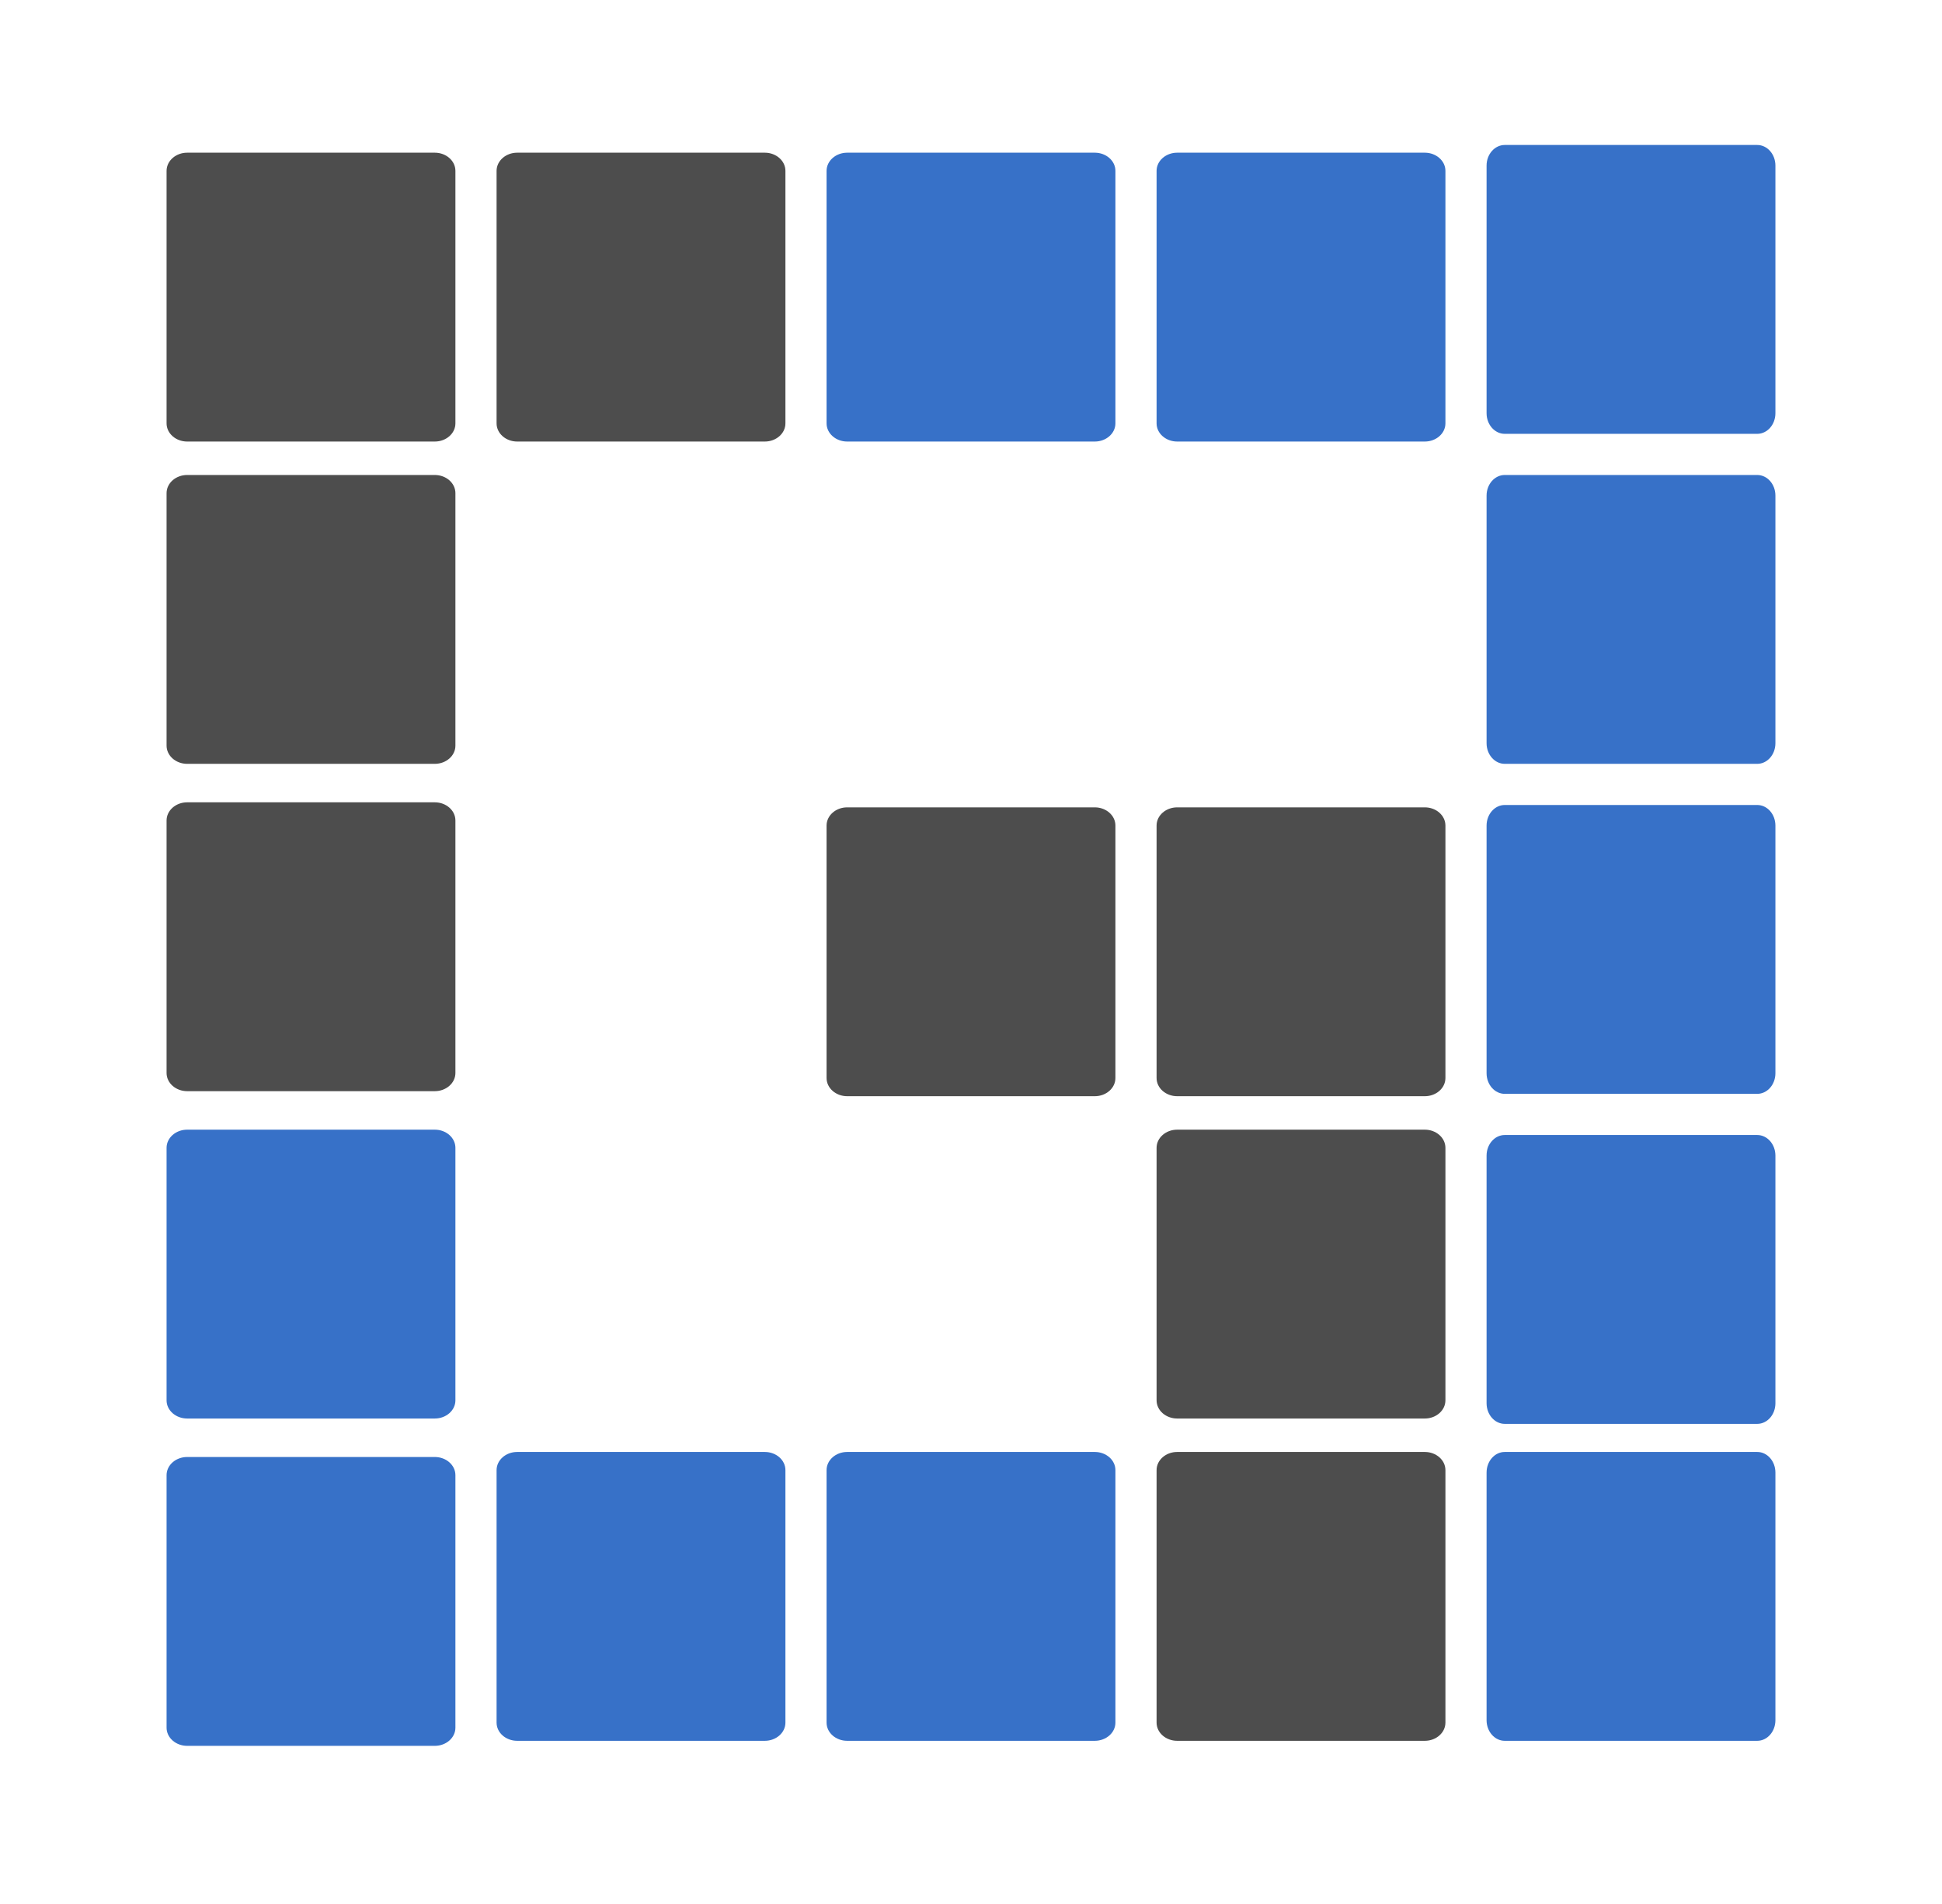
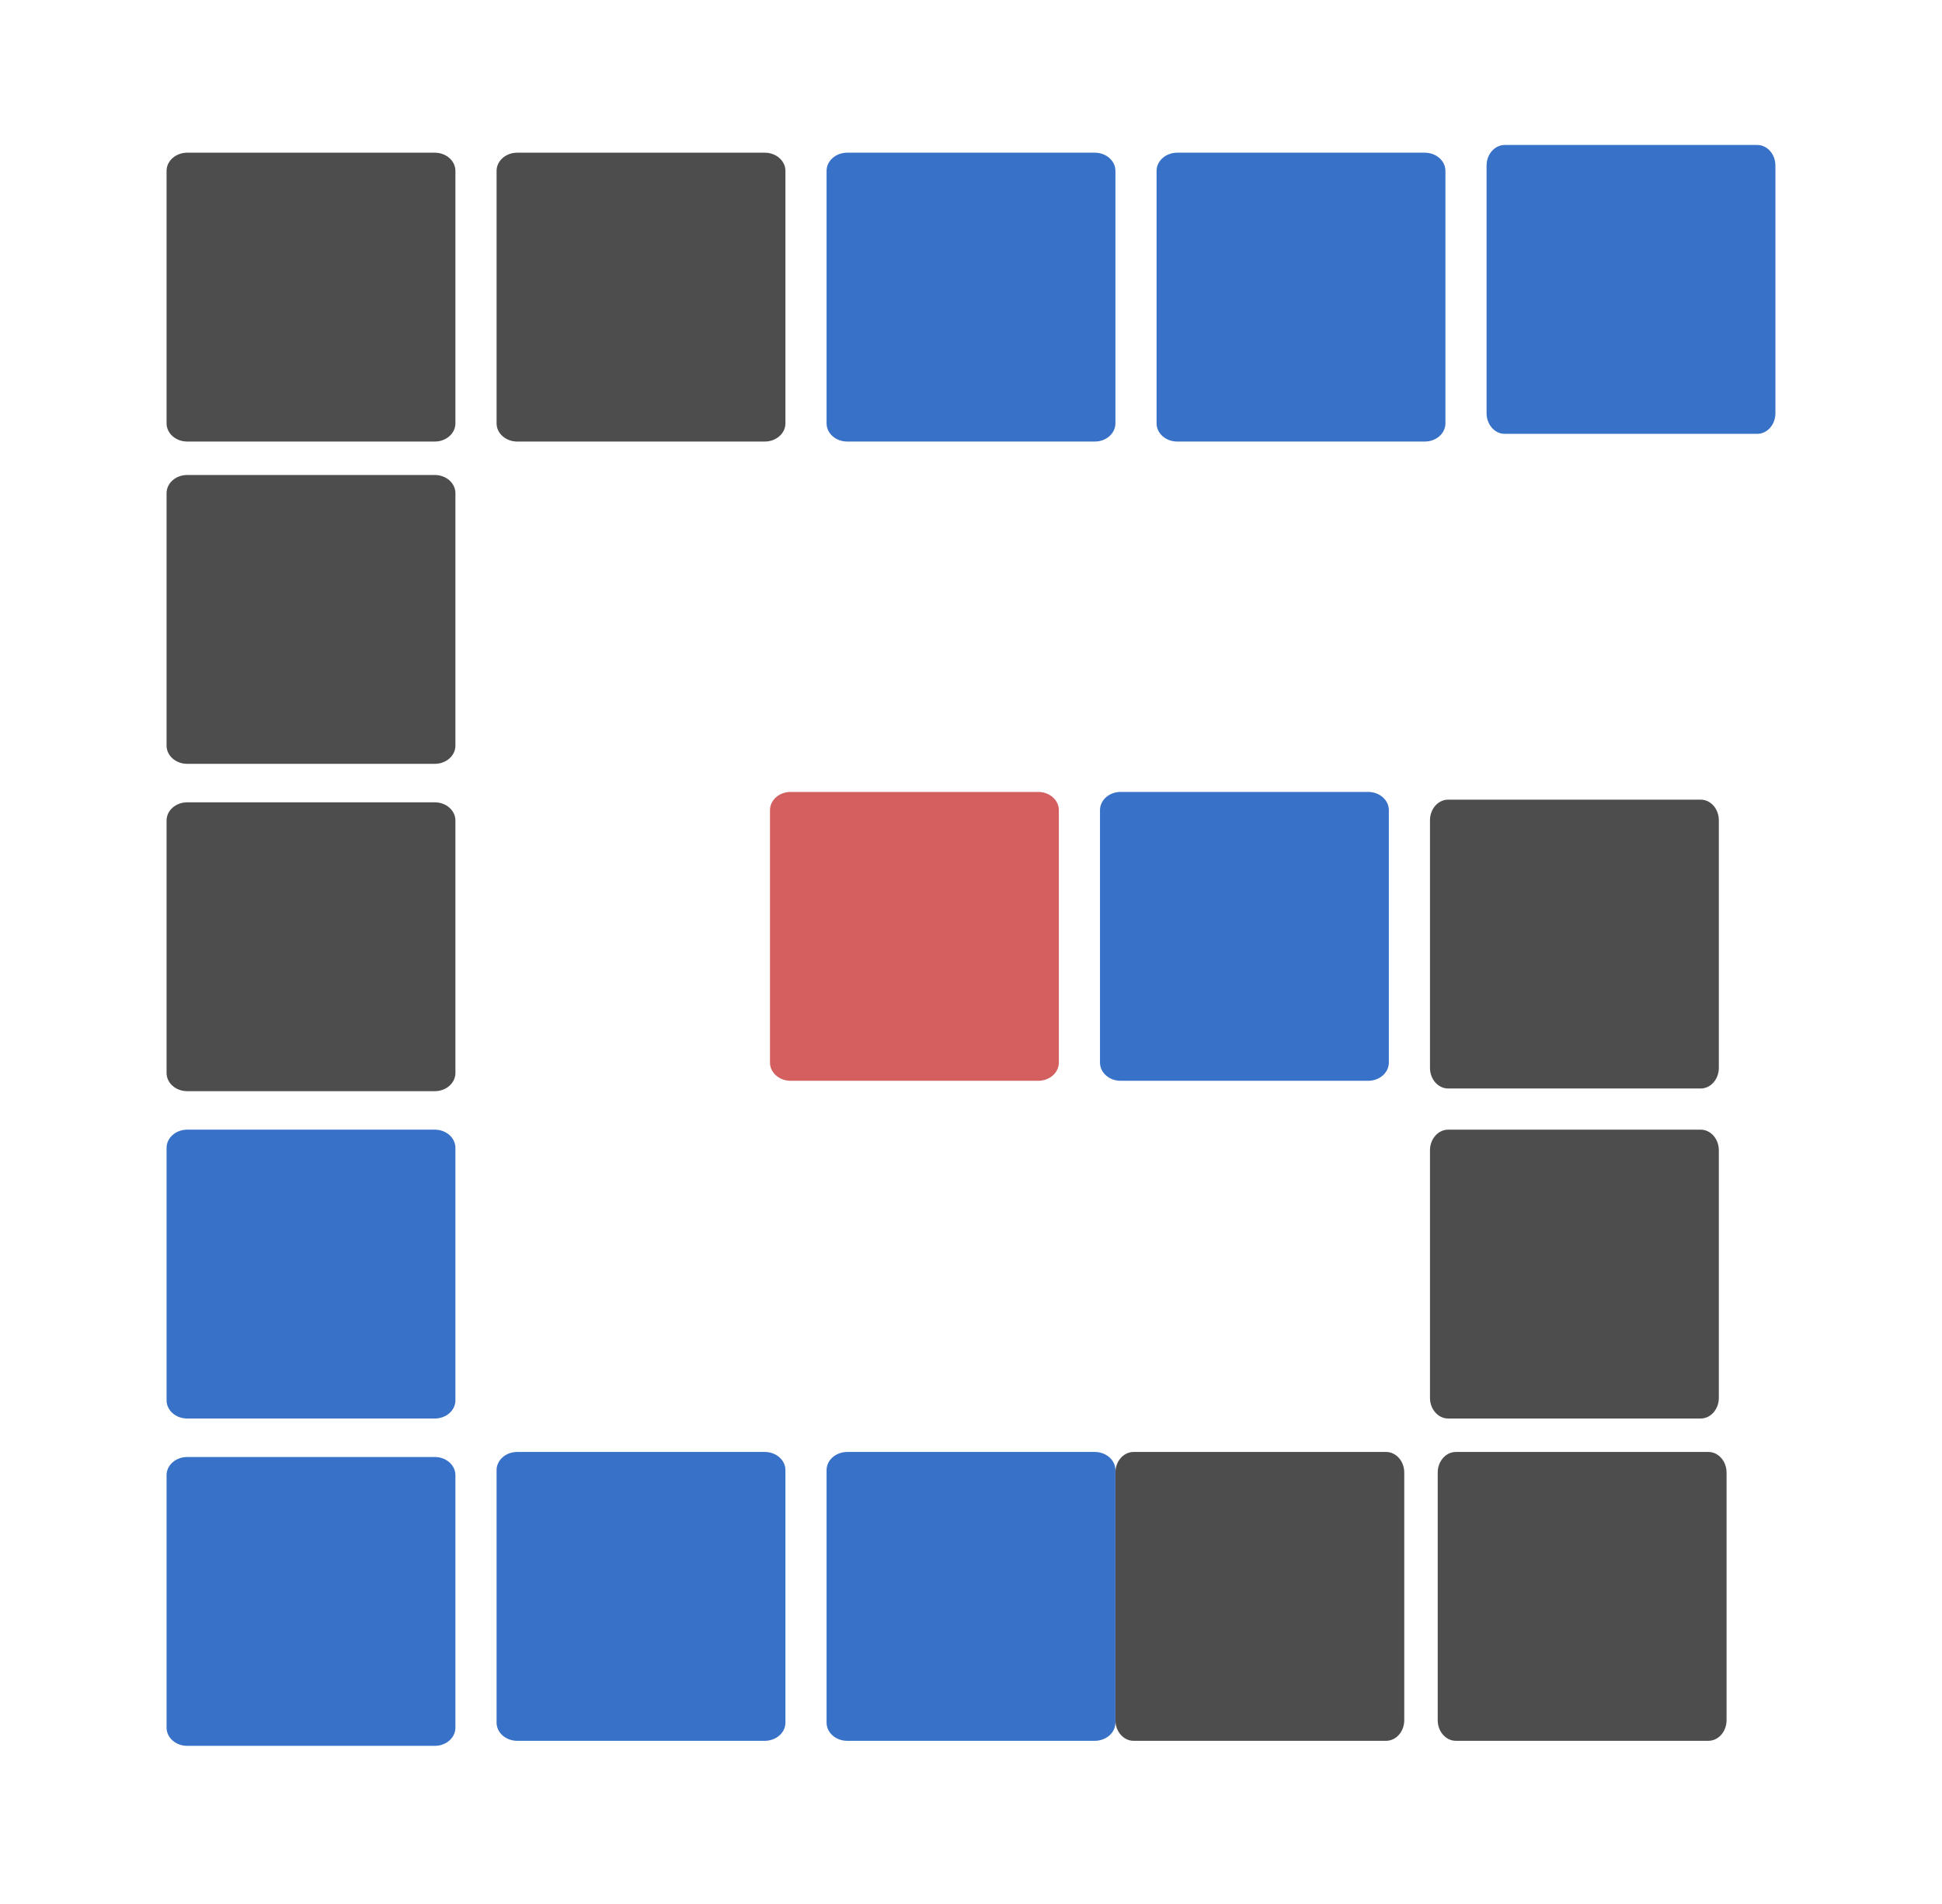
<svg xmlns="http://www.w3.org/2000/svg" width="127.186mm" height="124.665mm" viewBox="0 0 127.186 124.665" version="1.1" id="svg5" xml:space="preserve">
  <defs id="defs2">
    <linearGradient id="linearGradient43840">
      <stop style="stop-color:#977346;stop-opacity:1;" offset="0" id="stop43838" />
    </linearGradient>
  </defs>
-   <g id="layer1" transform="translate(32.42911,-622.9531)">
-     <rect style="fill:none;fill-opacity:1;stroke:none;stroke-width:0.142;stroke-dasharray:none;stroke-opacity:0.312" id="rect27157" width="127.186" height="124.665" x="-32.429" y="622.953" rx="15.337" ry="17.509" />
-     <rect style="fill:#3771c8;fill-opacity:1;stroke:none;stroke-width:0.165;stroke-linecap:butt;stroke-linejoin:miter;stroke-dasharray:none;stroke-opacity:0.312" id="rect40555-3-9-2-0-6-8-2-6-9-5-0-4-7" width="18.917" height="18.917" x="-651.365" y="64.93" rx="1.351" ry="1.191" transform="rotate(-90)" />
-     <rect style="fill:#3771c8;fill-opacity:1;stroke:none;stroke-width:0.165;stroke-linecap:butt;stroke-linejoin:miter;stroke-dasharray:none;stroke-opacity:0.312" id="rect40555-3-9-2-0-6-8-2-6-9-6" width="18.917" height="18.917" x="-672.977" y="64.93" rx="1.351" ry="1.191" transform="rotate(-90)" />
-     <rect style="fill:#3771c8;fill-opacity:1;stroke:none;stroke-width:0.165;stroke-linecap:butt;stroke-linejoin:miter;stroke-dasharray:none;stroke-opacity:0.312" id="rect40555-3-9-2-0-6-8-2-6-9-5-0-2" width="18.917" height="18.917" x="-694.589" y="64.93" rx="1.351" ry="1.191" transform="rotate(-90)" />
-     <rect style="fill:#3771c8;fill-opacity:1;stroke:none;stroke-width:0.165;stroke-linecap:butt;stroke-linejoin:miter;stroke-dasharray:none;stroke-opacity:0.312" id="rect40555-3-9-2-0-6-8-2-6-9-5-0-4-2" width="18.917" height="18.917" x="-716.202" y="64.93" rx="1.351" ry="1.191" transform="rotate(-90)" />
-     <rect style="fill:#3771c8;fill-opacity:1;stroke:none;stroke-width:0.165;stroke-linecap:butt;stroke-linejoin:miter;stroke-dasharray:none;stroke-opacity:0.312" id="rect40555-3-9-2-0-6-8-2-6-9-5-0-4-2-4" width="18.917" height="18.917" x="-736.959" y="64.93" rx="1.351" ry="1.191" transform="rotate(-90)" />
-     <rect style="fill:#3771c8;fill-opacity:1;stroke:none;stroke-width:0.165;stroke-linecap:butt;stroke-linejoin:miter;stroke-dasharray:none;stroke-opacity:0.312" id="rect40555-3-9-3" width="18.917" height="18.917" x="2.603" y="-737.289" rx="1.351" ry="1.191" transform="scale(-1)" />
-     <rect style="fill:#3771c8;fill-opacity:1;stroke:none;stroke-width:0.165;stroke-linecap:butt;stroke-linejoin:miter;stroke-dasharray:none;stroke-opacity:0.312" id="rect40555-3-9-2-3" width="18.917" height="18.917" x="-19.01" y="-736.959" rx="1.351" ry="1.191" transform="scale(-1)" />
-     <rect style="fill:#3771c8;fill-opacity:1;stroke:none;stroke-width:0.165;stroke-linecap:butt;stroke-linejoin:miter;stroke-dasharray:none;stroke-opacity:0.312" id="rect40555-3-9-2-0-3" width="18.917" height="18.917" x="-40.622" y="-736.959" rx="1.351" ry="1.191" transform="scale(-1)" />
-     <rect style="fill:#4d4d4d;fill-opacity:1;stroke:none;stroke-width:0.165;stroke-linecap:butt;stroke-linejoin:miter;stroke-dasharray:none;stroke-opacity:0.312" id="rect40555-3-9-2-0-6-86" width="18.917" height="18.917" x="-62.235" y="-736.959" rx="1.351" ry="1.191" transform="scale(-1)" />
-     <rect style="fill:#4d4d4d;fill-opacity:1;stroke:none;stroke-width:0.165;stroke-linecap:butt;stroke-linejoin:miter;stroke-dasharray:none;stroke-opacity:0.312" id="rect40555-3-9-2-0-6-8-0" width="18.917" height="18.917" x="-62.235" y="-715.852" rx="1.351" ry="1.191" transform="scale(-1)" />
-     <rect style="fill:#4d4d4d;fill-opacity:1;stroke:none;stroke-width:0.165;stroke-linecap:butt;stroke-linejoin:miter;stroke-dasharray:none;stroke-opacity:0.312" id="rect40555-3-9-2-0-6-8-6-48" width="18.917" height="18.917" x="-62.235" y="-694.744" rx="1.351" ry="1.191" transform="scale(-1)" />
-     <rect style="fill:#4d4d4d;fill-opacity:1;stroke:none;stroke-width:0.165;stroke-linecap:butt;stroke-linejoin:miter;stroke-dasharray:none;stroke-opacity:0.312" id="rect40555-3-9-2-0-6-8-6-4-8" width="18.917" height="18.917" x="-40.622" y="-694.744" rx="1.351" ry="1.191" transform="scale(-1)" />
-     <rect style="fill:#4d4d4d;fill-opacity:1;stroke:none;stroke-width:0.165;stroke-linecap:butt;stroke-linejoin:miter;stroke-dasharray:none;stroke-opacity:0.312" id="rect40555-3-9-2-0-6-8-2-8" width="18.917" height="18.917" x="2.603" y="-694.414" rx="1.351" ry="1.191" transform="scale(-1)" />
-     <rect style="fill:#4d4d4d;fill-opacity:1;stroke:none;stroke-width:0.165;stroke-linecap:butt;stroke-linejoin:miter;stroke-dasharray:none;stroke-opacity:0.312" id="rect40555-3-9-2-0-6-8-2-6-97" width="18.917" height="18.917" x="-19.01" y="-651.87" rx="1.351" ry="1.191" transform="scale(-1)" />
-     <rect style="fill:#4d4d4d;fill-opacity:1;stroke:none;stroke-width:0.165;stroke-linecap:butt;stroke-linejoin:miter;stroke-dasharray:none;stroke-opacity:0.312" id="rect40555-3-9-2-0-6-8-6-48-0-2" width="18.917" height="18.917" x="2.603" y="-672.977" rx="1.351" ry="1.191" transform="scale(-1)" />
-     <rect style="fill:#4d4d4d;fill-opacity:1;stroke:none;stroke-width:0.165;stroke-linecap:butt;stroke-linejoin:miter;stroke-dasharray:none;stroke-opacity:0.312" id="rect40555-3-9-2-0-6-8-6-48-0-9-5" width="18.917" height="18.917" x="2.603" y="-651.87" rx="1.351" ry="1.191" transform="scale(-1)" />
-     <rect style="fill:#3771c8;fill-opacity:1;stroke:none;stroke-width:0.165;stroke-linecap:butt;stroke-linejoin:miter;stroke-dasharray:none;stroke-opacity:0.312" id="rect40555-3-9-2-0-6-8-2-6-97-0" width="18.917" height="18.917" x="-62.235" y="-651.87" rx="1.351" ry="1.191" transform="scale(-1)" />
-     <rect style="fill:#3771c8;fill-opacity:1;stroke:none;stroke-width:0.165;stroke-linecap:butt;stroke-linejoin:miter;stroke-dasharray:none;stroke-opacity:0.312" id="rect40555-3-9-2-0-6-8-6-48-0-9-5-5" width="18.917" height="18.917" x="-40.622" y="-651.87" rx="1.351" ry="1.191" transform="scale(-1)" />
-     <rect style="fill:#3771c8;fill-opacity:1;stroke:none;stroke-width:0.165;stroke-linecap:butt;stroke-linejoin:miter;stroke-dasharray:none;stroke-opacity:0.312" id="rect40555-3-9-2-0-6-8-9-3" width="18.917" height="18.917" x="2.603" y="-715.852" rx="1.351" ry="1.191" transform="scale(-1)" />
+   <g id="layer1" transform="translate(32.42911,-803.7911)">
+     <rect style="fill:none;fill-opacity:1;stroke:none;stroke-width:0.142;stroke-dasharray:none;stroke-opacity:0.312" id="rect27157-3" width="127.186" height="124.665" x="-32.429" y="803.791" rx="15.337" ry="17.509" />
+     <rect style="fill:#3771c8;fill-opacity:1;stroke:none;stroke-width:0.165;stroke-linecap:butt;stroke-linejoin:miter;stroke-dasharray:none;stroke-opacity:0.312" id="rect40555-3-9-2-0-6-8-2-6-9-5-0-4-7-6" width="18.917" height="18.917" x="-832.203" y="64.93" rx="1.351" ry="1.191" transform="rotate(-90)" />
+     <rect style="fill:#3771c8;fill-opacity:1;stroke:none;stroke-width:0.165;stroke-linecap:butt;stroke-linejoin:miter;stroke-dasharray:none;stroke-opacity:0.312" id="rect40555-3-9-3-6" width="18.917" height="18.917" x="2.603" y="-918.127" rx="1.351" ry="1.191" transform="scale(-1)" />
+     <rect style="fill:#3771c8;fill-opacity:1;stroke:none;stroke-width:0.165;stroke-linecap:butt;stroke-linejoin:miter;stroke-dasharray:none;stroke-opacity:0.312" id="rect40555-3-9-2-3-2" width="18.917" height="18.917" x="-19.01" y="-917.797" rx="1.351" ry="1.191" transform="scale(-1)" />
+     <rect style="fill:#3771c8;fill-opacity:1;stroke:none;stroke-width:0.165;stroke-linecap:butt;stroke-linejoin:miter;stroke-dasharray:none;stroke-opacity:0.312" id="rect40555-3-9-2-0-3-9" width="18.917" height="18.917" x="-40.622" y="-917.797" rx="1.351" ry="1.191" transform="scale(-1)" />
+     <rect style="fill:#4d4d4d;fill-opacity:1;stroke:none;stroke-width:0.165;stroke-linecap:butt;stroke-linejoin:miter;stroke-dasharray:none;stroke-opacity:0.312" id="rect40555-3-9-2-0-6-86-1" width="18.917" height="18.917" x="-917.797" y="40.622" rx="1.351" ry="1.191" transform="rotate(-90)" />
+     <rect style="fill:#4d4d4d;fill-opacity:1;stroke:none;stroke-width:0.165;stroke-linecap:butt;stroke-linejoin:miter;stroke-dasharray:none;stroke-opacity:0.312" id="rect40555-3-9-2-0-6-8-0-2" width="18.917" height="18.917" x="-917.797" y="61.73" rx="1.351" ry="1.191" transform="rotate(-90)" />
+     <rect style="fill:#4d4d4d;fill-opacity:1;stroke:none;stroke-width:0.165;stroke-linecap:butt;stroke-linejoin:miter;stroke-dasharray:none;stroke-opacity:0.312" id="rect40555-3-9-2-0-6-8-6-48-7" width="18.917" height="18.917" x="-896.69" y="61.224" rx="1.351" ry="1.191" transform="rotate(-90)" />
+     <rect style="fill:#4d4d4d;fill-opacity:1;stroke:none;stroke-width:0.165;stroke-linecap:butt;stroke-linejoin:miter;stroke-dasharray:none;stroke-opacity:0.312" id="rect40555-3-9-2-0-6-8-6-4-8-0" width="18.917" height="18.917" x="-875.077" y="61.224" rx="1.351" ry="1.191" transform="rotate(-90)" />
+     <rect style="fill:#4d4d4d;fill-opacity:1;stroke:none;stroke-width:0.165;stroke-linecap:butt;stroke-linejoin:miter;stroke-dasharray:none;stroke-opacity:0.312" id="rect40555-3-9-2-0-6-8-2-8-9" width="18.917" height="18.917" x="2.603" y="-875.252" rx="1.351" ry="1.191" transform="scale(-1)" />
+     <rect style="fill:#4d4d4d;fill-opacity:1;stroke:none;stroke-width:0.165;stroke-linecap:butt;stroke-linejoin:miter;stroke-dasharray:none;stroke-opacity:0.312" id="rect40555-3-9-2-0-6-8-2-6-97-3" width="18.917" height="18.917" x="-19.01" y="-832.708" rx="1.351" ry="1.191" transform="scale(-1)" />
+     <rect style="fill:#4d4d4d;fill-opacity:1;stroke:none;stroke-width:0.165;stroke-linecap:butt;stroke-linejoin:miter;stroke-dasharray:none;stroke-opacity:0.312" id="rect40555-3-9-2-0-6-8-6-48-0-2-6" width="18.917" height="18.917" x="2.603" y="-853.815" rx="1.351" ry="1.191" transform="scale(-1)" />
+     <rect style="fill:#4d4d4d;fill-opacity:1;stroke:none;stroke-width:0.165;stroke-linecap:butt;stroke-linejoin:miter;stroke-dasharray:none;stroke-opacity:0.312" id="rect40555-3-9-2-0-6-8-6-48-0-9-5-0" width="18.917" height="18.917" x="2.603" y="-832.708" rx="1.351" ry="1.191" transform="scale(-1)" />
+     <rect style="fill:#3771c8;fill-opacity:1;stroke:none;stroke-width:0.165;stroke-linecap:butt;stroke-linejoin:miter;stroke-dasharray:none;stroke-opacity:0.312" id="rect40555-3-9-2-0-6-8-2-6-97-0-6" width="18.917" height="18.917" x="-62.235" y="-832.708" rx="1.351" ry="1.191" transform="scale(-1)" />
+     <rect style="fill:#3771c8;fill-opacity:1;stroke:none;stroke-width:0.165;stroke-linecap:butt;stroke-linejoin:miter;stroke-dasharray:none;stroke-opacity:0.312" id="rect40555-3-9-2-0-6-8-6-48-0-9-5-5-2" width="18.917" height="18.917" x="-40.622" y="-832.708" rx="1.351" ry="1.191" transform="scale(-1)" />
+     <rect style="fill:#3771c8;fill-opacity:1;stroke:none;stroke-width:0.165;stroke-linecap:butt;stroke-linejoin:miter;stroke-dasharray:none;stroke-opacity:0.312" id="rect40555-3-9-2-0-6-8-2-6-97-0-6-7" width="18.917" height="18.917" x="-58.529" y="-874.572" rx="1.351" ry="1.191" transform="scale(-1)" />
+     <rect style="fill:#d35f5f;fill-opacity:1;stroke:none;stroke-width:0.165;stroke-linecap:butt;stroke-linejoin:miter;stroke-dasharray:none;stroke-opacity:0.312" id="rect40555-3-9-2-0-6-8-6-48-0-9-5-5-2-9" width="18.917" height="18.917" x="-36.917" y="-874.572" rx="1.351" ry="1.191" transform="scale(-1)" />
+     <rect style="fill:#3771c8;fill-opacity:1;stroke:none;stroke-width:0.165;stroke-linecap:butt;stroke-linejoin:miter;stroke-dasharray:none;stroke-opacity:0.312" id="rect40555-3-9-2-0-6-8-9-3-6" width="18.917" height="18.917" x="2.603" y="-896.69" rx="1.351" ry="1.191" transform="scale(-1)" />
  </g>
</svg>
